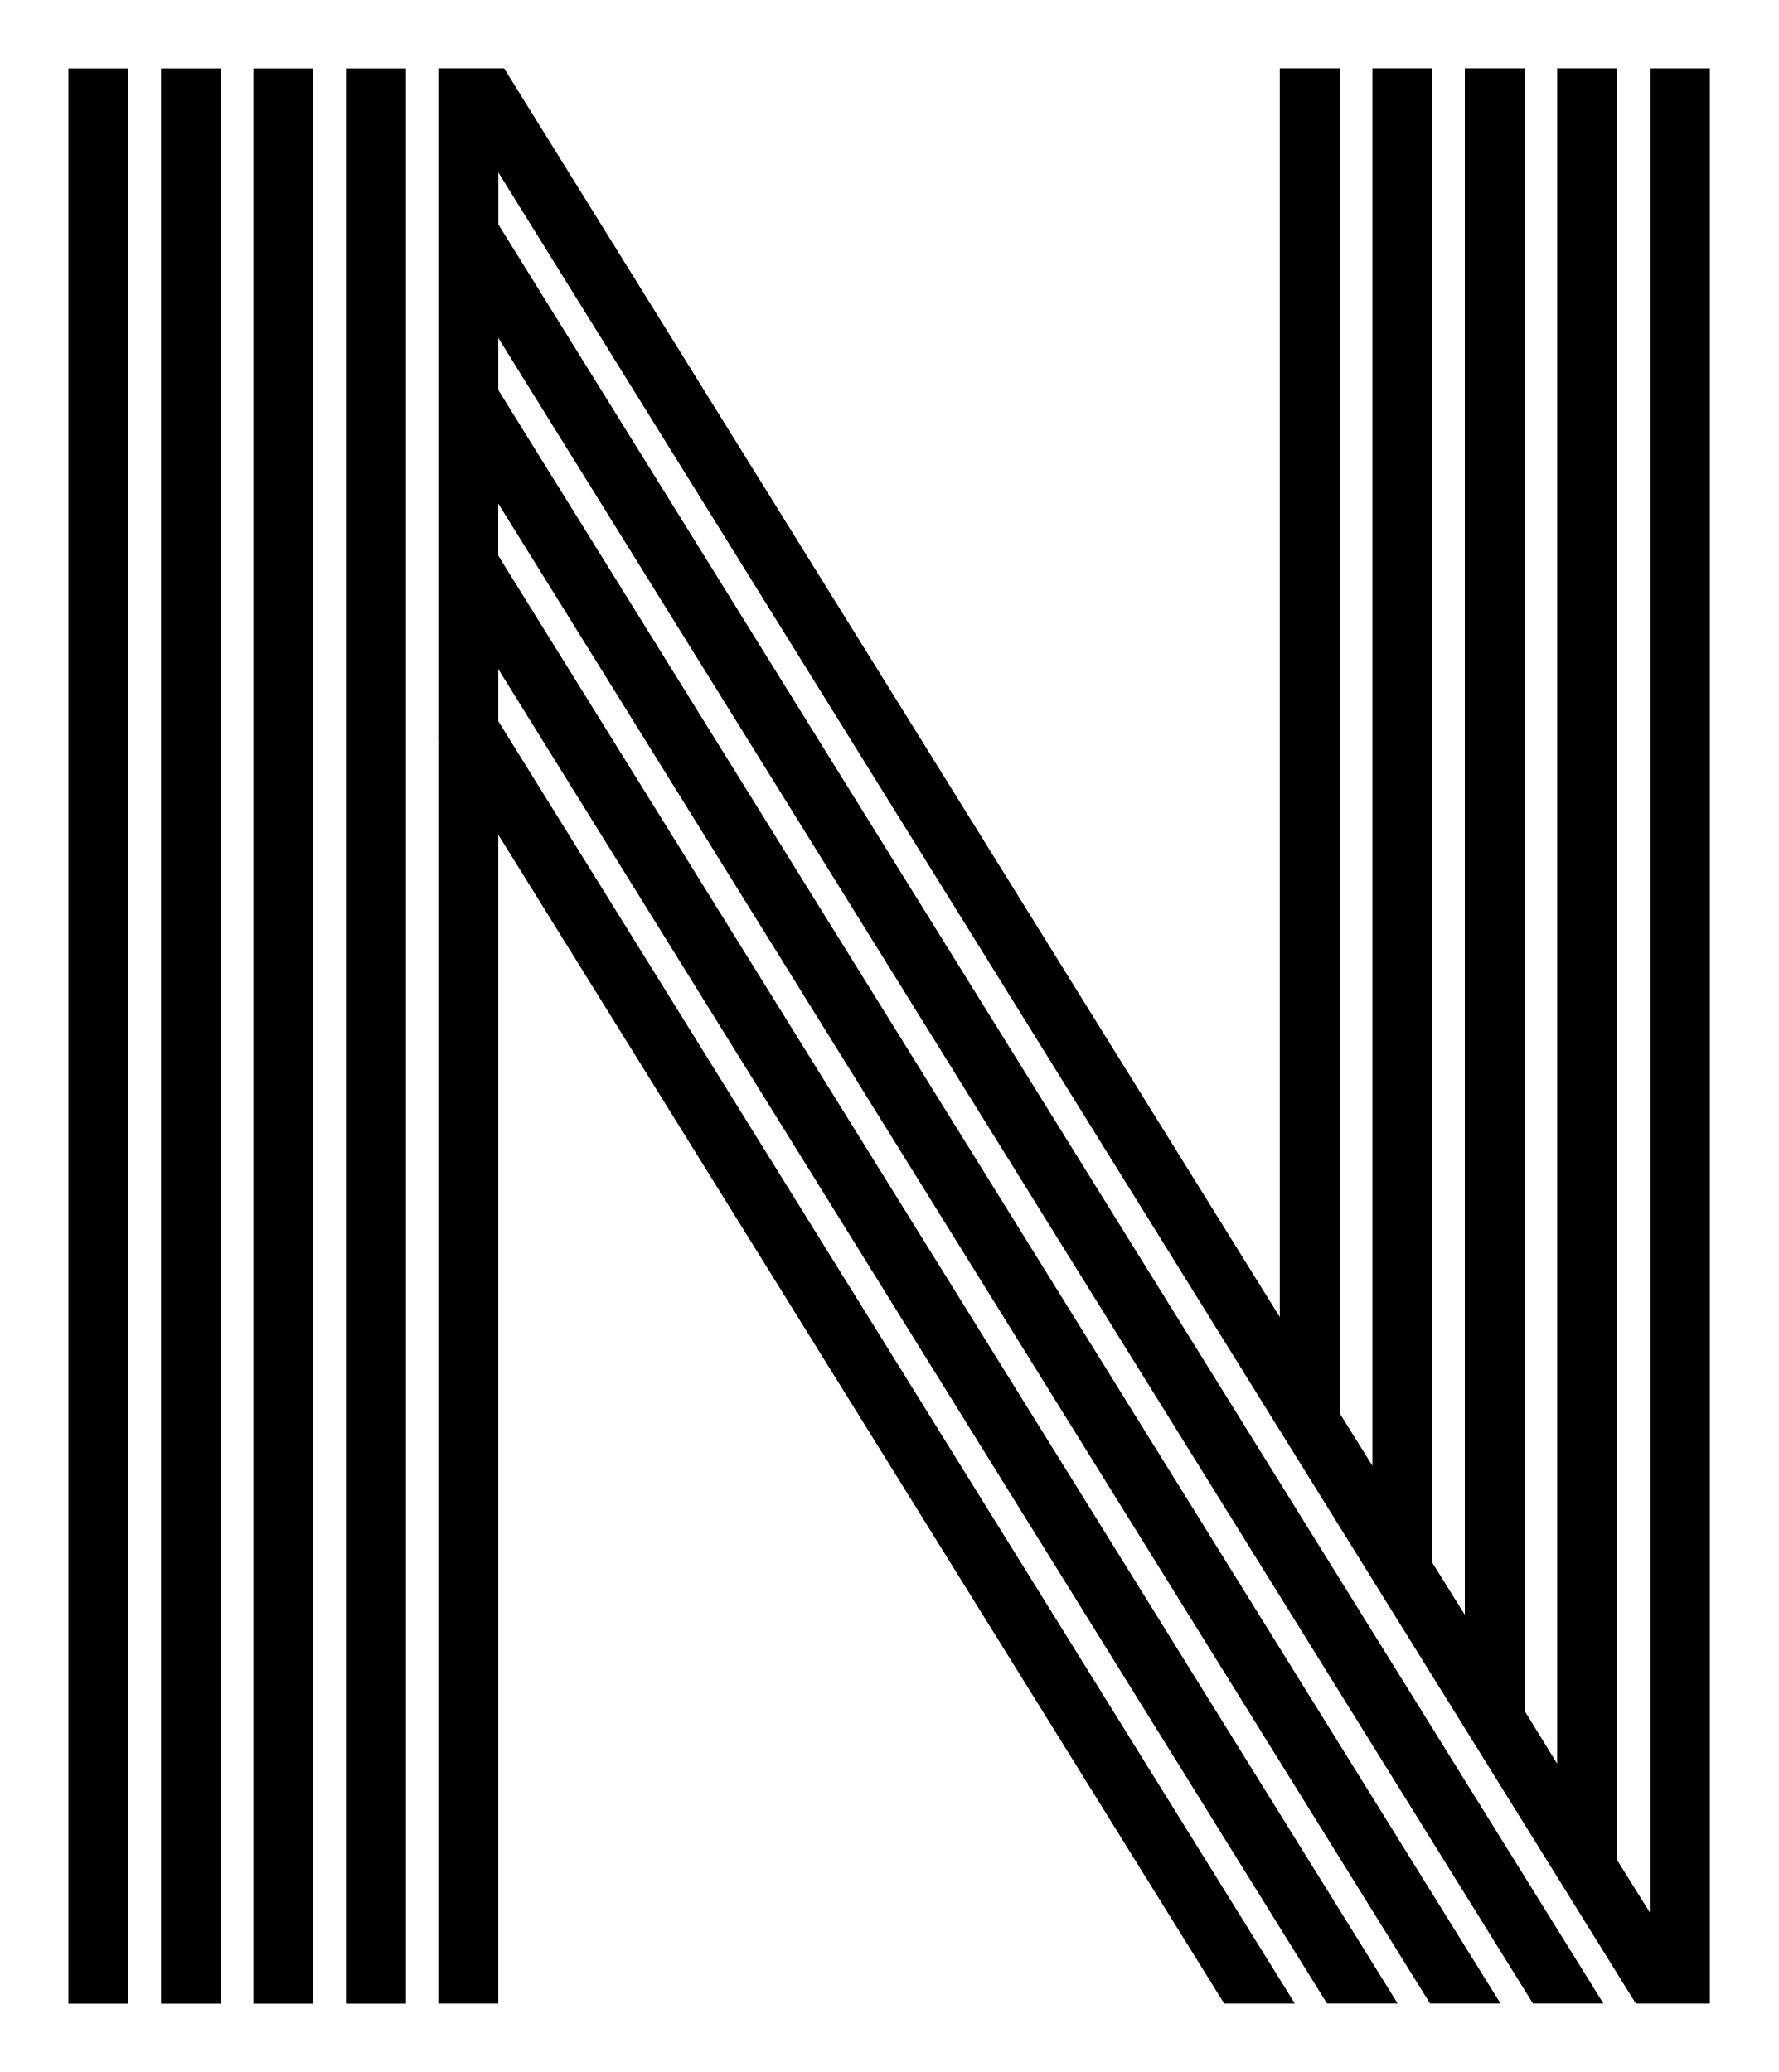
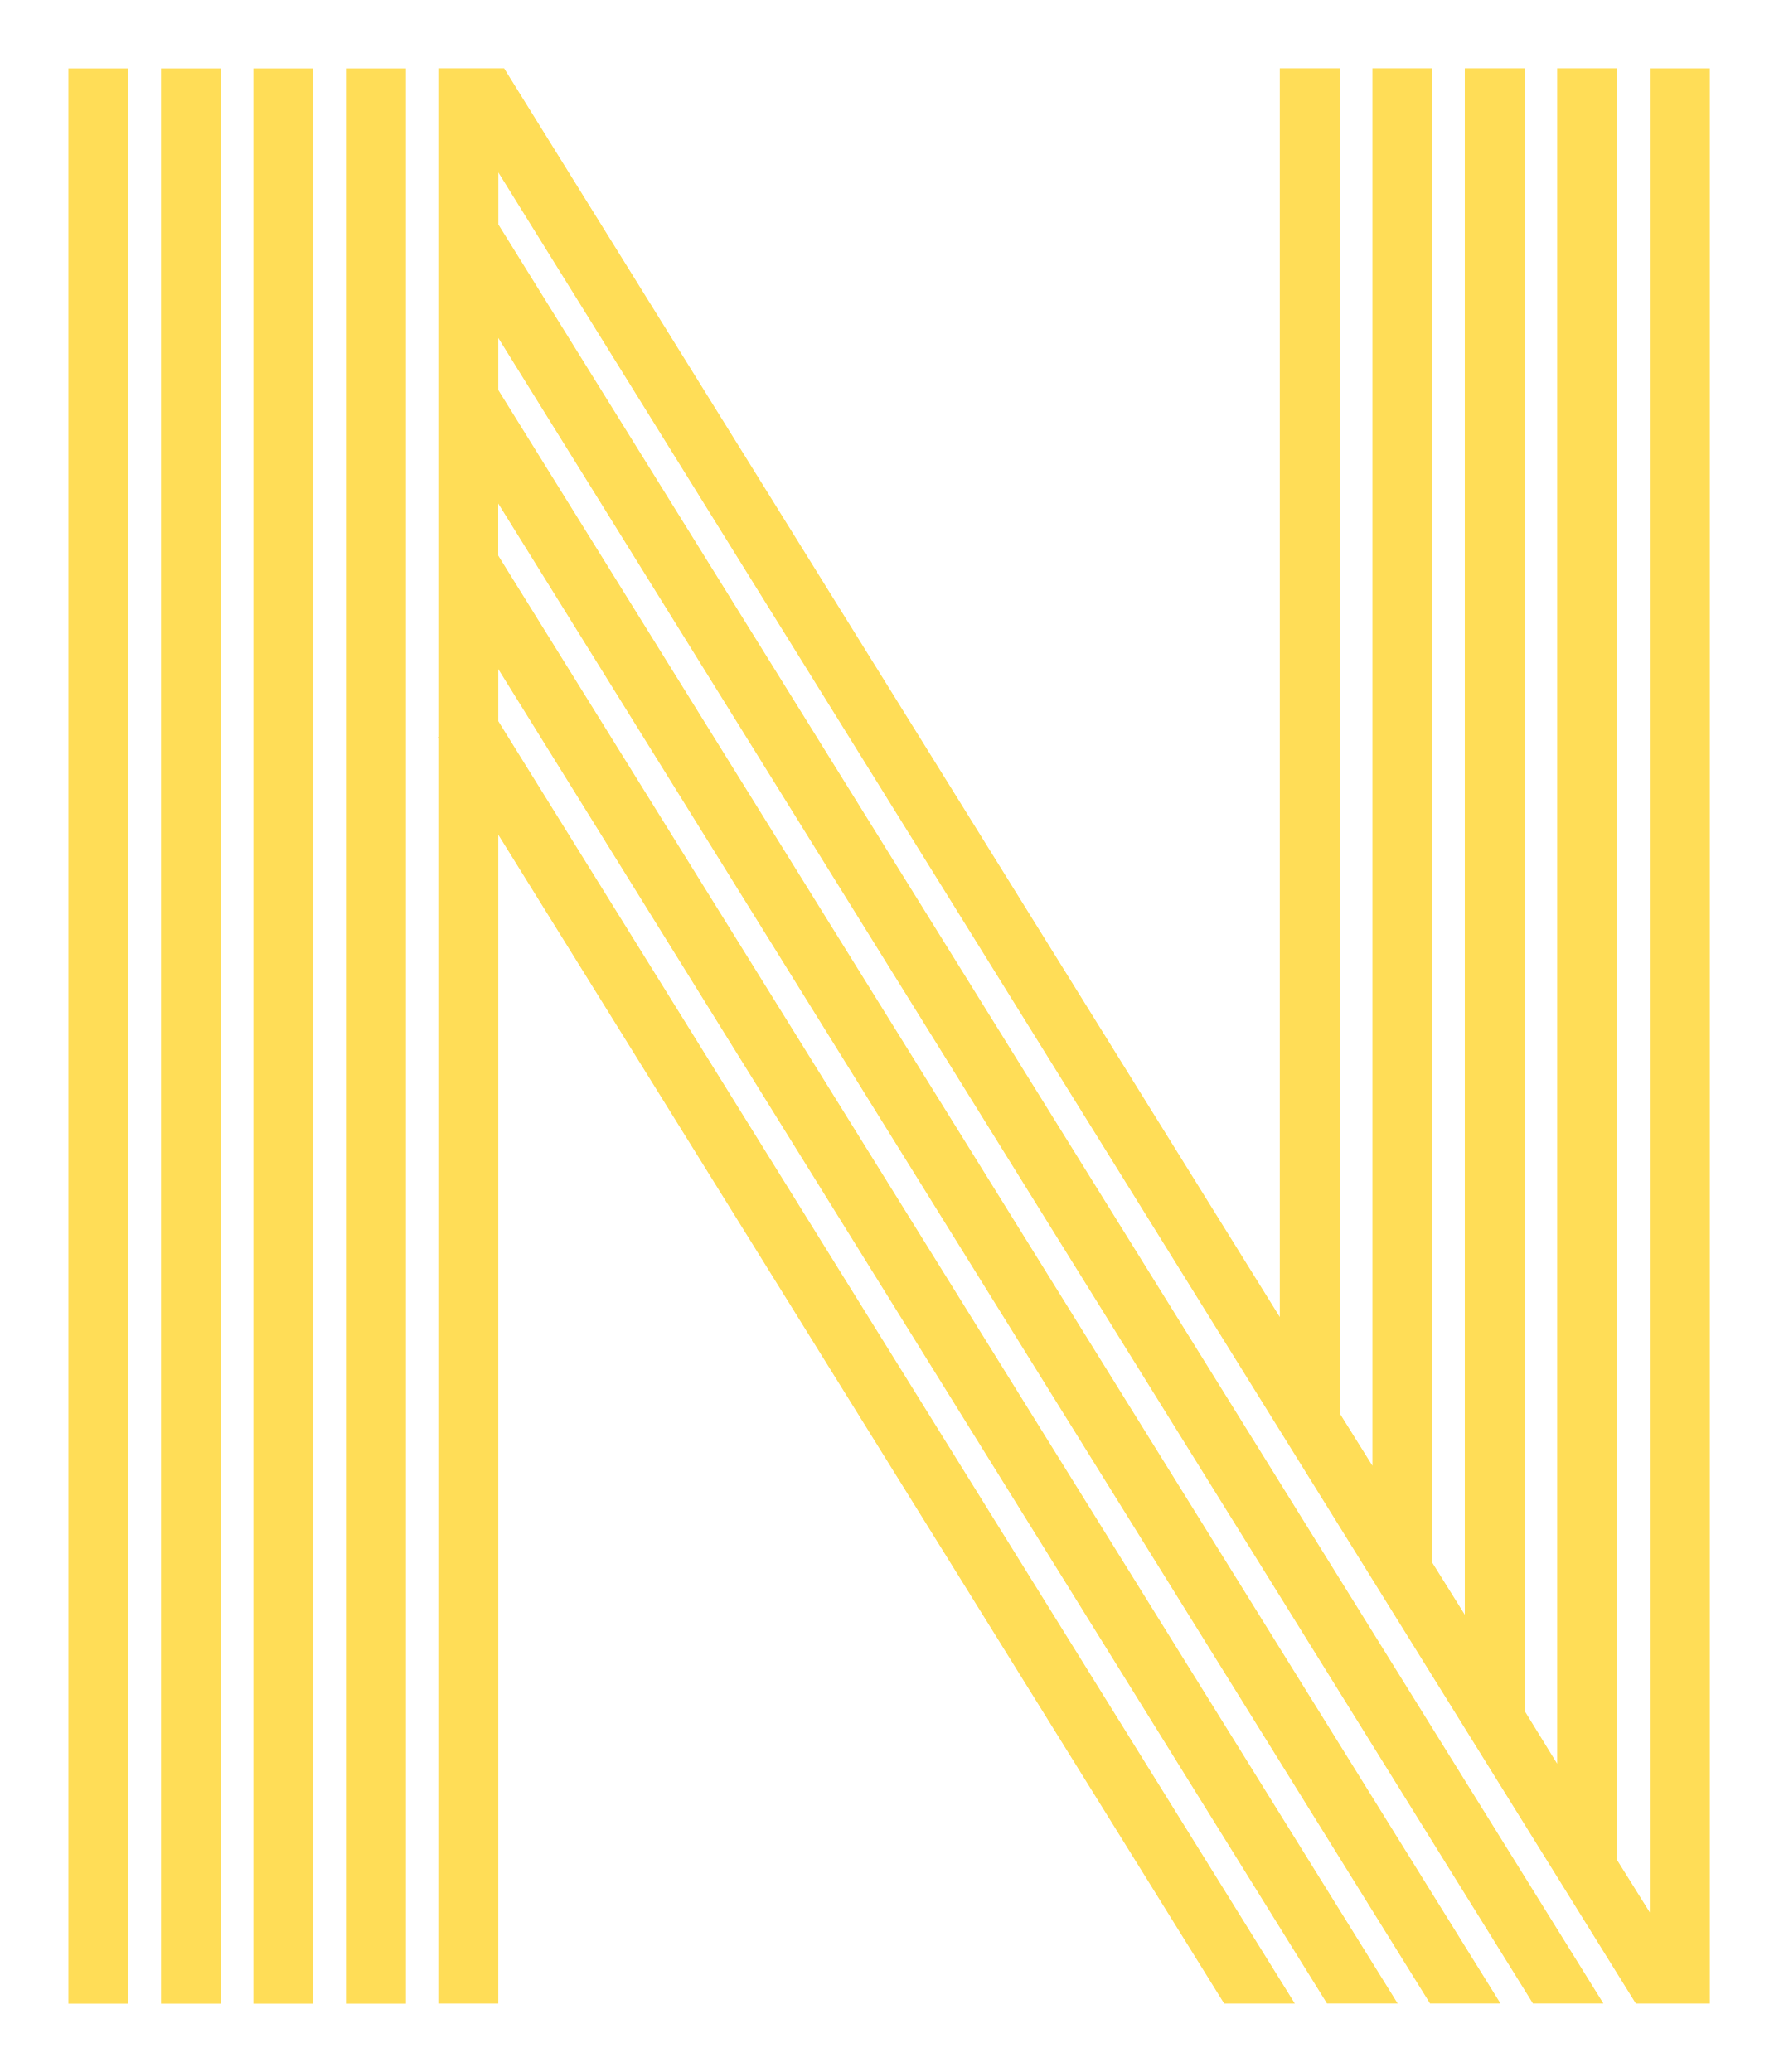
<svg xmlns="http://www.w3.org/2000/svg" version="1.1" width="2755.972" height="3211.998" viewBox="0 0 2755.972 3211.998">
  <g transform="scale(10.59989) translate(10, 10)">
    <defs id="SvgjsDefs2227" />
-     <g id="SvgjsG2228" featureKey="nameFeature-0" transform="matrix(10.13823,0,0,10.13823,-10.13864,-122.4954)" fill="#000">
+     <g id="SvgjsG2228" featureKey="nameFeature-0" transform="matrix(10.13823,0,0,10.13823,-10.13864,-122.4954)" fill="#ffdd57">
      <path d="M1.865 39.999 l-0.865 0 l0 -27.915 l0.865 0 l0 27.915 z M3.201 39.999 l-0.865 0 l0 -27.915 l0.865 0 l0 27.915 z M4.533 39.999 l-0.865 0 l0 -27.915 l0.865 0 l0 27.915 z M5.868 39.999 l-0.865 0 l0 -27.915 l0.865 0 l0 27.915 z M23.808 12.083 l0.865 -0 l0 27.915 l-1.067 0 l-16.405 -26.414 l0 0.765 l0.007 -0.004 l15.93 25.652 l-1.016 0 l-14.922 -24.026 l0 0.751 l14.454 23.275 l-1.016 0 l-13.439 -21.638 l0 0.751 l12.972 20.887 l-1.019 0 l-11.952 -19.249 l0 0.751 l11.488 18.499 l-1.019 0 l-10.469 -16.861 l0 16.861 l-0.865 0 l0 -18.252 l-0.007 -0.015 l0.007 -0.004 l0 -9.645 l0.949 0 l11.187 18.013 l0 -18.013 l0.865 0 l0 19.404 l0.471 0.754 l0 -20.158 l0.861 0 l0 21.553 l0.471 0.754 l0 -22.307 l0.865 0 l0 23.698 l0.467 0.758 l0 -24.456 l0.865 0 l0 25.847 l0.471 0.754 l0 -26.602 z" />
    </g>
  </g>
</svg>
